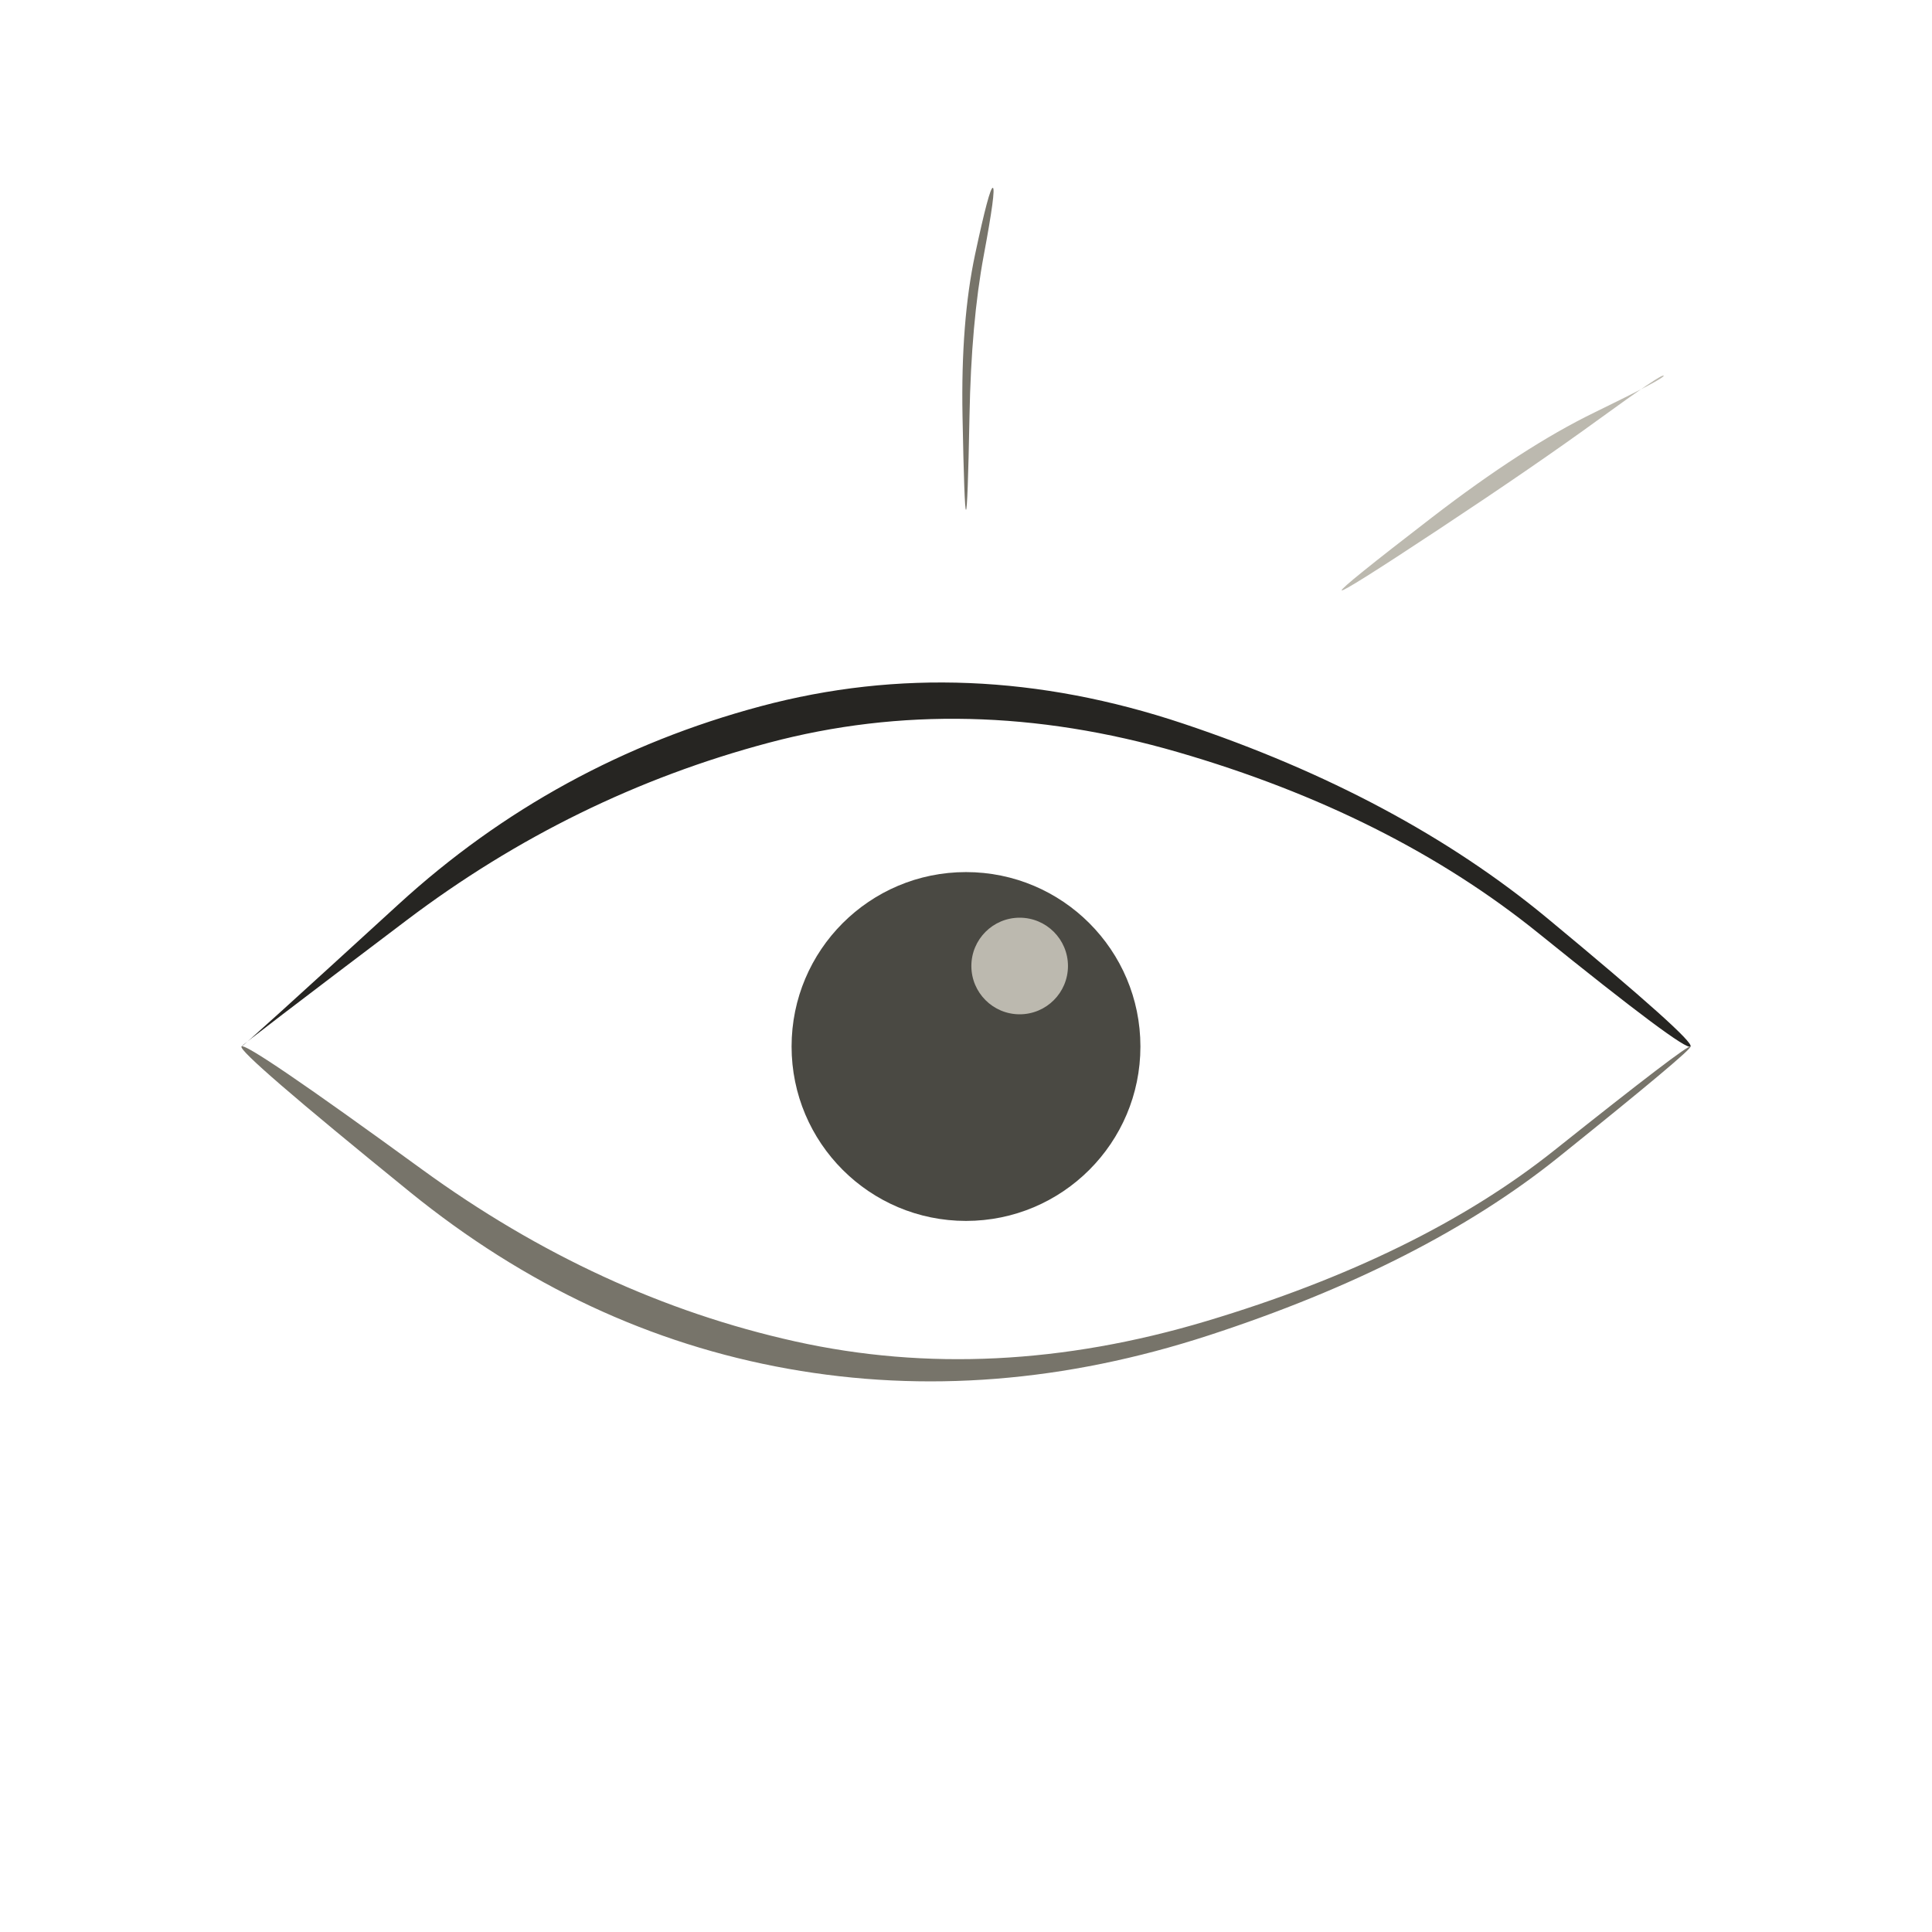
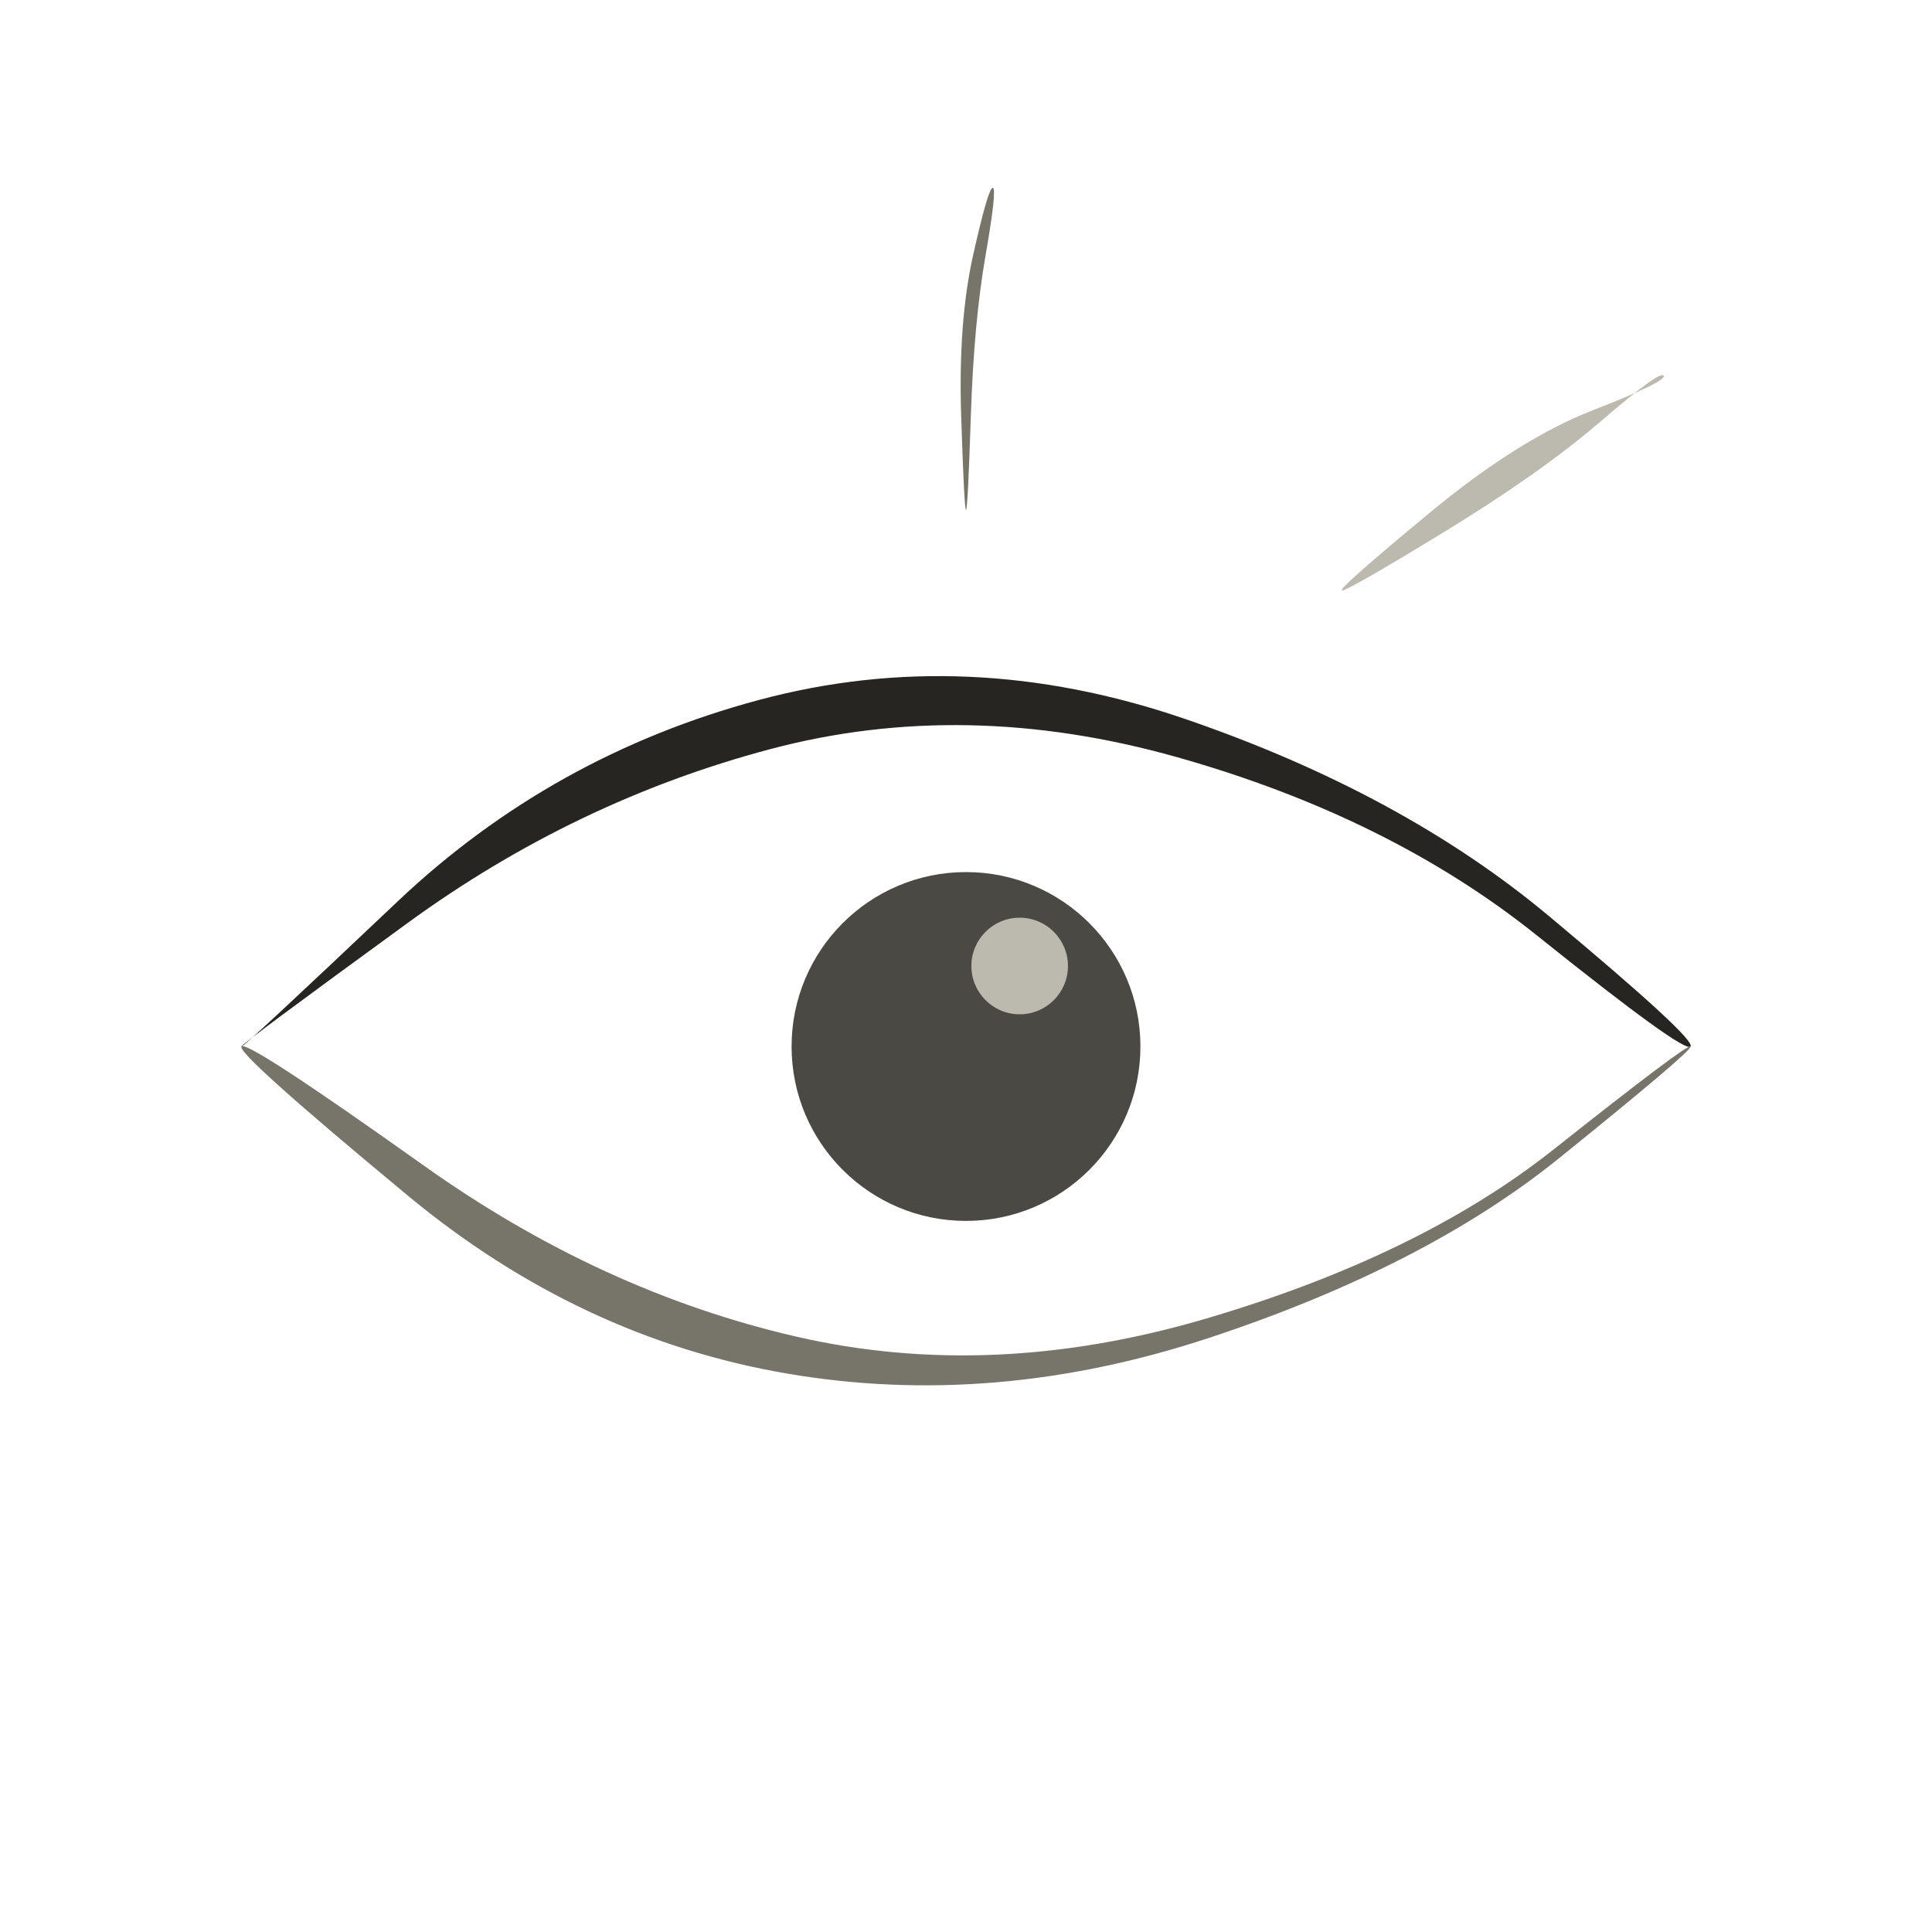
<svg xmlns="http://www.w3.org/2000/svg" viewBox="0 0 72 72" role="img" aria-label="objects / wonder" data-pua="U+F0880" data-castalia-style="sumi-e-naturalist-v2" data-ink-stroke-system="filled-brush-mass-v2" data-ink-animation="wash-v1" data-ink-path-units="normalized">
-   <path class="ink-wash" d="M 9.000,39.000 Q 8.973,38.968 15.149,34.298 Q 21.325,29.627 28.651,27.680 Q 35.976,25.732 43.902,28.032 Q 51.828,30.332 57.327,34.772 Q 62.826,39.213 63.000,39.000 Q 63.174,38.787 57.673,34.228 Q 52.172,29.668 44.098,26.968 Q 36.024,24.268 28.349,26.320 Q 20.675,28.373 14.851,33.702 Q 9.027,39.032 9.000,39.000 Z" fill="#262522" data-ink-brush-pass="loaded-ribbon-v2" />
-   <path class="ink-dry" d="M 9.000,39.000 Q 8.845,39.202 15.274,44.420 Q 21.704,49.638 29.364,51.009 Q 37.024,52.379 45.049,49.764 Q 53.074,47.149 58.080,43.127 Q 63.085,39.106 63.000,39.000 Q 62.915,38.894 57.920,42.873 Q 52.926,46.851 44.951,49.236 Q 36.976,51.621 29.636,49.991 Q 22.296,48.362 15.726,43.580 Q 9.155,38.798 9.000,39.000 Z" fill="#77746a" data-ink-brush-pass="dry-edge-v2" />
+   <path class="ink-wash" d="M 9.000,39.000 Q 8.951,38.941 15.195,34.394 Q 21.439,29.847 28.704,27.918 Q 35.968,25.988 43.868,28.218 Q 51.768,30.448 57.273,34.859 Q 62.778,39.271 63.000,39.000 Q 63.222,38.729 57.727,34.141 Q 52.232,29.552 44.132,26.782 Q 36.032,24.012 28.296,26.082 Q 20.561,28.153 14.805,33.606 Q 9.049,39.059 9.000,39.000 Z" fill="#262522" data-ink-brush-pass="loaded-ribbon-v2" />
+   <path class="ink-dry" d="M 9.000,39.000 Q 8.803,39.256 15.201,44.559 Q 21.600,49.862 29.316,51.186 Q 37.033,52.511 45.067,49.856 Q 53.100,47.200 58.101,43.164 Q 63.101,39.127 63.000,39.000 Q 62.899,38.873 57.899,42.836 Q 52.900,46.800 44.933,49.144 Q 36.967,51.489 29.684,49.814 Q 22.400,48.138 15.799,43.441 Q 9.197,38.744 9.000,39.000 Z" fill="#77746a" data-ink-brush-pass="dry-edge-v2" />
  <ellipse class="ink-wash" cx="36" cy="39" rx="6.5" ry="6.5" fill="#4a4943" data-ink-brush-pass="loaded-dab-v1" />
  <ellipse class="ink-wash" cx="38" cy="36" rx="1.8" ry="1.8" fill="#bcb9af" data-ink-brush-pass="loaded-dab-v1" />
-   <path class="ink-dry" d="M 36.000,19.000 Q 36.064,19.000 36.130,15.508 Q 36.195,12.016 36.661,9.521 Q 37.127,7.025 37.000,7.000 Q 36.873,6.975 36.339,9.479 Q 35.805,11.984 35.870,15.492 Q 35.936,19.000 36.000,19.000 Z" fill="#77746a" data-ink-brush-pass="dry-edge-v2" />
-   <path class="ink-dry" d="M 50.000,22.000 Q 50.058,22.081 53.642,19.711 Q 57.227,17.341 59.586,15.625 Q 61.946,13.909 62.000,14.000 Q 62.054,14.091 59.414,15.375 Q 56.773,16.659 53.358,19.289 Q 49.942,21.919 50.000,22.000 Z" fill="#bcb9af" data-ink-brush-pass="dry-edge-v2" />
+   <path class="ink-dry" d="M 36.000,19.000 Q 36.067,19.000 36.180,15.512 Q 36.293,12.024 36.727,9.528 Q 37.162,7.032 37.000,7.000 Q 36.838,6.968 36.273,9.472 Q 35.707,11.976 35.820,15.488 Q 35.933,19.000 36.000,19.000 Z" fill="#77746a" data-ink-brush-pass="dry-edge-v2" />
+   <path class="ink-dry" d="M 50.000,22.000 Q 50.077,22.107 53.748,19.868 Q 57.419,17.629 59.646,15.709 Q 61.874,13.789 62.000,14.000 Q 62.126,14.211 59.354,15.291 Q 56.581,16.371 53.252,19.132 Q 49.923,21.893 50.000,22.000 Z" fill="#bcb9af" data-ink-brush-pass="dry-edge-v2" />
</svg>
